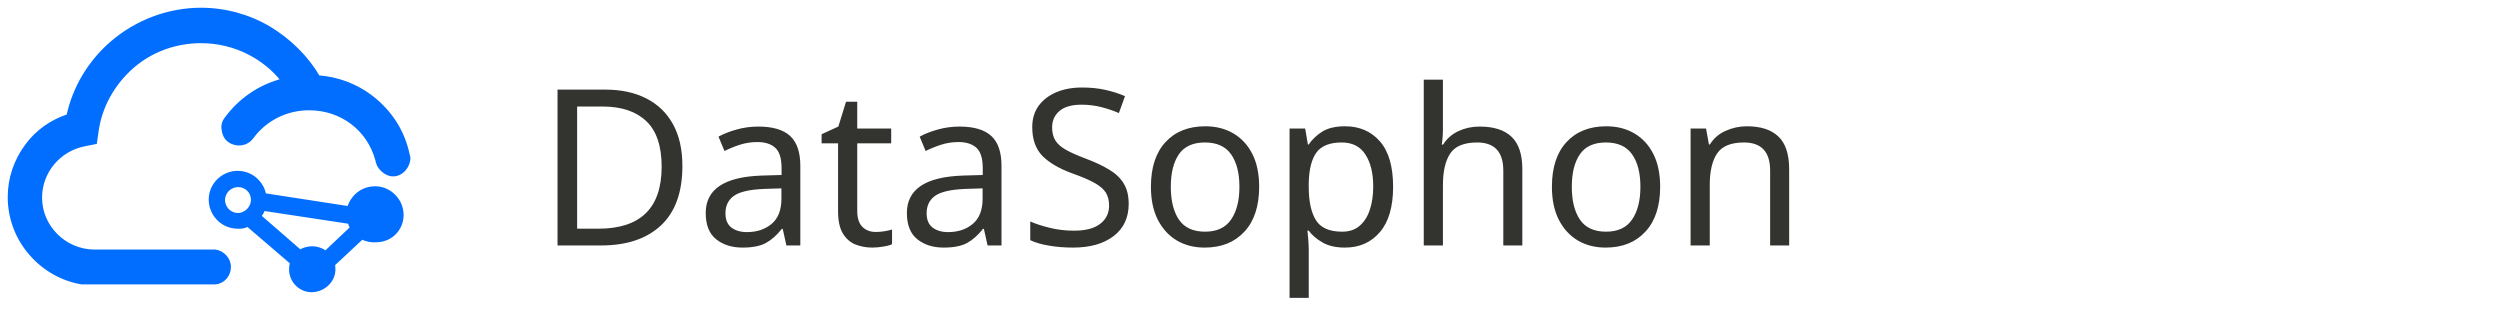
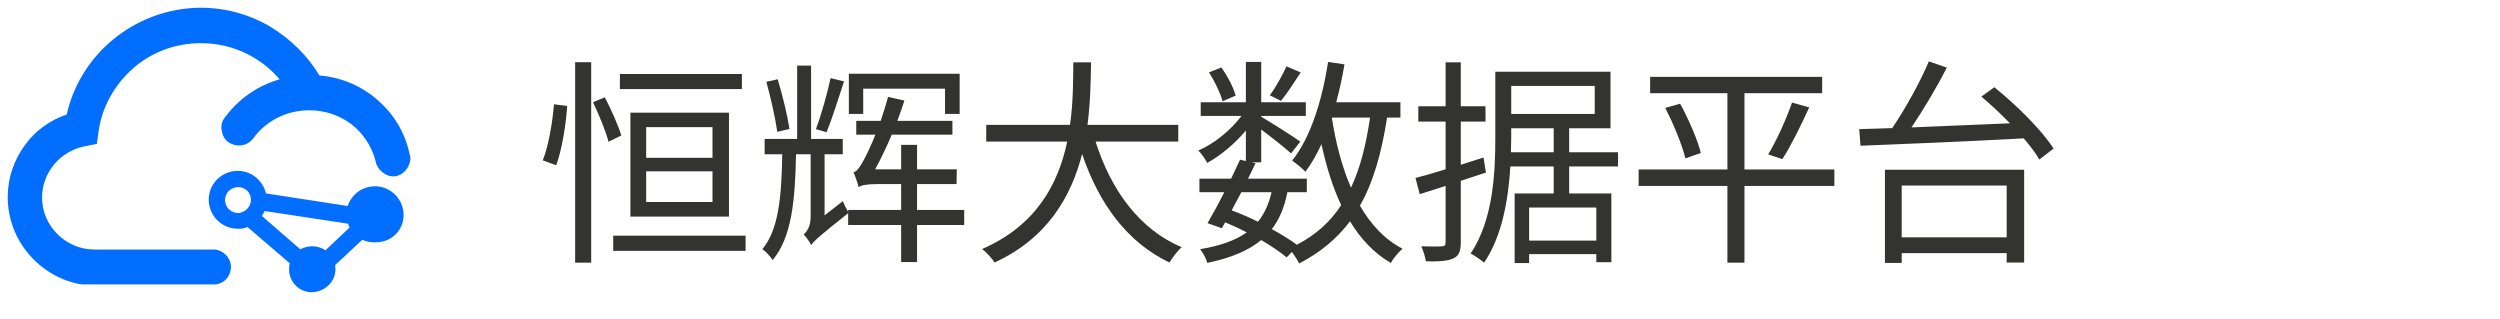
<svg xmlns="http://www.w3.org/2000/svg" width="275px" height="35px" viewBox="0 0 275 35" version="1.1">
  <defs>
    <linearGradient x1="0%" y1="50%" x2="100%" y2="37.492%" id="linearGradient-1">
      <stop stop-color="#026EFF" offset="0%" />
      <stop stop-color="#026EFF" offset="100%" />
    </linearGradient>
  </defs>
  <g id="页面-1" stroke="none" stroke-width="1" fill="none" fill-rule="evenodd">
    <g id="登录页1" transform="translate(-41, -22)">
      <g id="编组-4" transform="translate(42, 23)">
        <g id="logo-18" stroke="#026EFF">
          <path d="M40.383,10.065 C38.614,8.54 36.418,7.625 34.039,7.442 C32.758,5.246 30.867,3.416 28.671,2.074 C26.414,0.732 23.791,0 21.107,0 C17.508,0 13.969,1.342 11.224,3.721 C8.845,5.795 7.137,8.601 6.466,11.712 C4.636,12.322 3.05,13.42 1.891,15.007 C0.671,16.654 0,18.606 0,20.68 C0,22.937 0.793,25.133 2.318,26.902 C3.782,28.61 5.795,29.769 7.991,30.135 L22.667,30.135 C23.582,30.074 24.253,29.281 24.253,28.366 C24.253,27.451 23.521,26.719 22.667,26.597 L9.272,26.597 C6.1,26.536 3.477,23.913 3.477,20.741 C3.477,17.935 5.49,15.495 8.296,14.946 L9.516,14.702 L9.699,13.42 C10.065,10.736 11.468,8.235 13.542,6.405 C15.617,4.575 18.301,3.599 21.107,3.599 C22.937,3.599 24.767,4.026 26.414,4.88 C27.817,5.612 29.037,6.588 30.013,7.808 C27.512,8.479 25.377,9.943 23.852,12.017 C23.547,12.383 23.425,12.871 23.547,13.359 C23.608,13.847 23.852,14.274 24.218,14.518 C25.011,15.068 26.109,14.946 26.719,14.152 C28.183,12.139 30.501,10.98 33.002,10.98 C36.54,10.98 39.527,13.21 40.442,16.626 L40.503,16.87 C40.609,17.388 41.337,18.253 42.252,18.253 C43.229,18.253 43.998,17.291 44,16.357 C43.938,16.062 43.982,16.227 43.921,16.044 C43.433,13.664 42.213,11.651 40.383,10.065 Z" id="路径" stroke-width="0.3" fill="url(#linearGradient-1)" />
          <path d="M43.182,22.363 C43.023,20.767 41.587,19.544 39.991,19.703 C38.714,19.809 37.704,20.714 37.384,21.884 L28.076,20.448 C27.969,19.756 27.597,19.171 27.065,18.692 C26.427,18.161 25.682,17.948 24.884,18.001 C23.235,18.161 22.012,19.597 22.172,21.246 C22.331,22.788 23.608,23.958 25.15,23.958 L25.416,23.958 C25.735,23.958 26.001,23.852 26.267,23.746 L31.108,27.895 C31.001,28.161 31.001,28.48 31.001,28.799 C31.108,30.129 32.278,31.086 33.555,30.927 C34.831,30.767 35.842,29.65 35.682,28.373 C35.682,28.267 35.682,28.214 35.629,28.107 L38.821,25.129 C39.299,25.395 39.884,25.501 40.47,25.448 C42.119,25.395 43.342,24.012 43.182,22.363 L43.182,22.363 Z M33.129,26.299 C32.704,26.352 32.331,26.458 32.012,26.671 L27.544,22.788 C27.703,22.575 27.863,22.31 27.969,21.99 L37.438,23.427 C37.491,23.639 37.597,23.852 37.704,24.065 L34.831,26.778 C34.352,26.458 33.767,26.246 33.129,26.299 L33.129,26.299 Z M25.31,22.629 C24.406,22.682 23.661,22.044 23.555,21.139 C23.501,20.235 24.14,19.49 25.044,19.384 L25.203,19.384 C26.055,19.384 26.746,20.022 26.799,20.873 C26.852,21.778 26.161,22.522 25.31,22.629 Z" id="形状" stroke-width="0.4" fill="#026EFF" fill-rule="nonzero" />
        </g>
        <text id="DataSophon" font-family="PingFangSC-Medium, PingFang SC" font-size="24" font-weight="400" fill="#333330">
-           <tspan x="58" y="26">DataSophon</tspan>
+           <tspan x="58" y="26">恒辉大数据平台</tspan>
        </text>
      </g>
    </g>
  </g>
</svg>
